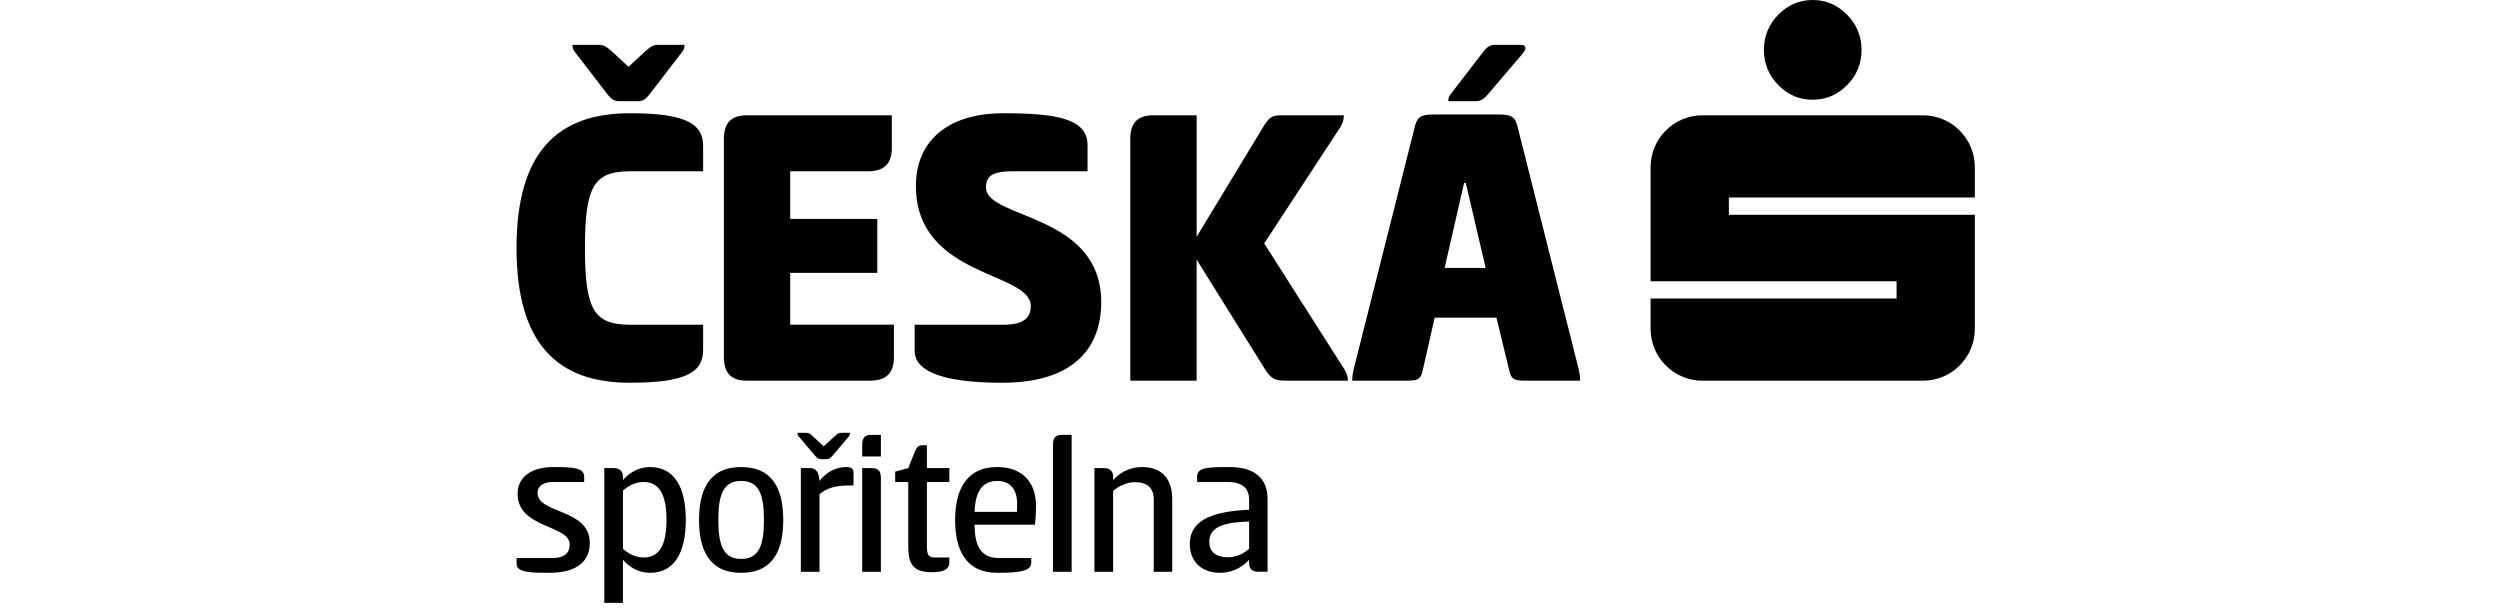
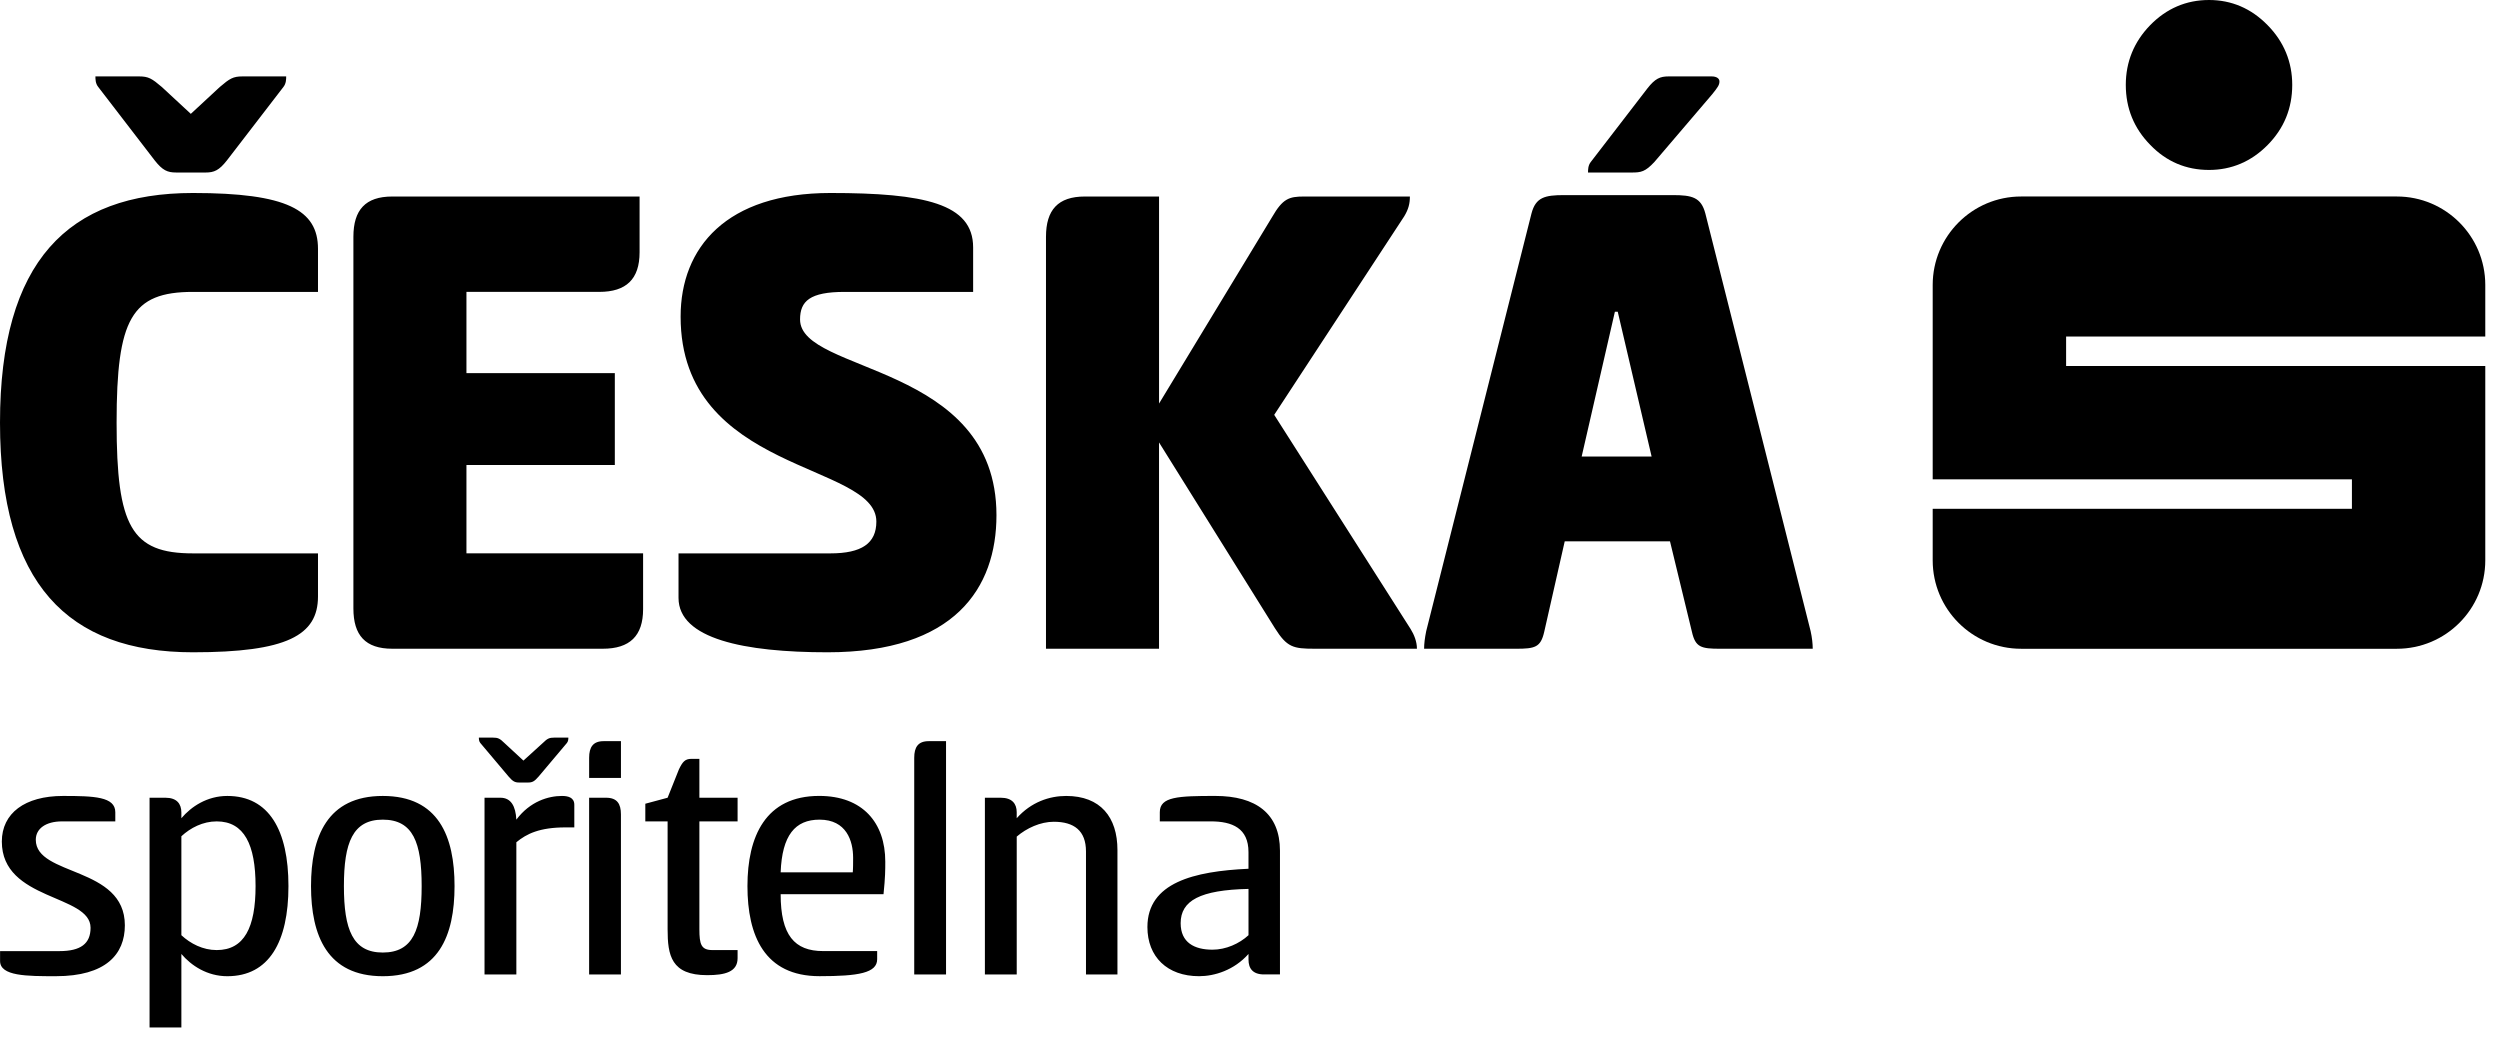
- <svg xmlns="http://www.w3.org/2000/svg" width="242px" height="59px" viewBox="0 0 142 59" version="1.1">
-   <g id="Page-1" stroke="none" stroke-width="1">
-     <g id="ceska-sporitelna-logo">
-       <path d="M125.472,0 C126.748,0 127.866,0.476 128.794,1.424 C129.726,2.367 130.199,3.518 130.199,4.82 C130.199,6.152 129.735,7.288 128.805,8.232 C127.874,9.179 126.747,9.653 125.471,9.653 C124.17,9.653 123.048,9.179 122.137,8.232 C121.21,7.289 120.745,6.152 120.745,4.82 C120.745,3.519 121.21,2.379 122.123,1.437 C123.049,0.486 124.171,0 125.472,0 Z M141.164,19.117 L141.164,16.185 C141.164,13.415 138.916,11.161 136.143,11.161 L114.798,11.161 C112.025,11.161 109.777,13.415 109.777,16.185 L109.777,27.225 L133.589,27.225 L133.589,28.9 L109.777,28.9 L109.777,31.829 C109.777,34.601 112.024,36.85 114.798,36.85 L136.143,36.85 C138.916,36.85 141.164,34.601 141.164,31.829 L141.164,20.79 L117.355,20.79 L117.355,19.117 L141.164,19.117 Z" id="Shape" />
-       <path d="M10.959,10.962 C16.296,10.962 18.062,11.925 18.062,14.132 L18.062,16.58 L10.959,16.58 C7.466,16.58 6.623,18.106 6.623,24.006 C6.623,29.906 7.466,31.432 10.959,31.432 L18.062,31.432 L18.062,33.88 C18.062,36.087 16.296,37.05 10.959,37.05 C3.854,37.05 0,33.156 0,24.006 C0,14.856 3.854,10.962 10.959,10.962 Z M9.995,9.798 C9.513,9.798 9.232,9.676 8.791,9.116 L5.581,4.941 C5.42,4.742 5.42,4.5 5.42,4.34 L7.907,4.34 C8.43,4.34 8.63,4.461 9.193,4.942 L10.838,6.467 L12.484,4.942 C13.045,4.461 13.246,4.34 13.768,4.34 L16.255,4.34 C16.255,4.501 16.255,4.742 16.096,4.942 L12.884,9.117 C12.443,9.678 12.162,9.799 11.68,9.799 L9.995,9.799 L9.995,9.798 Z M20.073,13.45 C20.073,11.925 20.755,11.162 22.28,11.162 L36.328,11.162 L36.328,14.333 C36.328,15.858 35.565,16.579 34.04,16.579 L26.494,16.579 L26.494,21.195 L34.922,21.195 L34.922,26.413 L26.494,26.413 L26.494,31.431 L36.528,31.431 L36.528,34.6 C36.528,36.126 35.765,36.848 34.24,36.848 L22.28,36.848 C20.755,36.848 20.073,36.086 20.073,34.561 L20.073,13.45 Z M47.167,10.962 C52.504,10.962 55.274,11.565 55.274,14.052 L55.274,16.58 L47.971,16.58 C46.003,16.58 45.443,17.102 45.443,18.146 C45.443,21.236 56.599,20.594 56.599,29.263 C56.599,33.397 54.231,37.05 47.007,37.05 C42.272,37.05 38.54,36.286 38.54,33.96 L38.54,31.432 L47.168,31.432 C48.934,31.432 49.777,30.869 49.777,29.625 C49.777,26.253 38.659,26.896 38.659,17.986 C38.658,14.052 41.267,10.962 47.167,10.962 Z M65.833,22.923 L72.256,12.327 C72.858,11.283 73.218,11.162 74.061,11.162 L80.082,11.162 C80.082,11.564 80.002,11.884 79.761,12.285 L72.375,23.563 L80.121,35.725 C80.321,36.045 80.482,36.446 80.482,36.848 L74.663,36.848 C73.459,36.848 73.099,36.768 72.417,35.684 L65.833,25.13 L65.833,36.849 L59.412,36.849 L59.412,13.45 C59.412,11.925 60.094,11.162 61.619,11.162 L65.834,11.162 L65.834,22.923 L65.833,22.923 Z M95.017,11.082 C96.101,11.082 96.622,11.203 96.864,12.126 L102.843,35.846 C102.924,36.208 102.963,36.568 102.963,36.849 L97.706,36.849 C96.622,36.849 96.301,36.769 96.101,35.886 L94.856,30.749 L88.876,30.749 L87.712,35.886 C87.512,36.769 87.191,36.849 86.107,36.849 L80.889,36.849 C80.889,36.568 80.928,36.247 81.009,35.846 L86.988,12.126 C87.229,11.203 87.753,11.082 88.835,11.082 L95.017,11.082 Z M89.838,25.933 L93.812,25.933 L91.887,17.705 L91.726,17.705 L89.838,25.933 Z M93.972,9.197 C93.451,9.758 93.209,9.799 92.688,9.799 L90.2,9.799 C90.2,9.638 90.2,9.397 90.359,9.197 L93.572,5.022 C94.012,4.46 94.293,4.34 94.775,4.34 L97.223,4.34 C97.503,4.34 97.664,4.461 97.664,4.62 C97.664,4.822 97.583,4.941 97.262,5.343 L93.972,9.197 Z M3.577,45.21 C5.345,45.21 6.549,45.25 6.549,46.134 L6.549,46.655 L3.519,46.655 C2.615,46.655 2.033,47.057 2.033,47.699 C2.033,49.787 7.092,49.185 7.092,52.558 C7.092,54.204 6.008,55.448 3.175,55.448 C1.53,55.448 0.004,55.448 0.004,54.586 L0.004,54.023 L3.378,54.023 C4.581,54.023 5.144,53.602 5.144,52.698 C5.144,50.791 0.104,51.172 0.104,47.8 C0.104,46.194 1.409,45.21 3.577,45.21 Z M10.302,58.36 L8.495,58.36 L8.495,45.311 L9.398,45.311 C10.039,45.311 10.302,45.652 10.302,46.154 L10.302,46.475 C10.863,45.812 11.766,45.21 12.911,45.21 C15.281,45.21 16.384,47.157 16.384,50.33 C16.384,53.501 15.28,55.449 12.911,55.449 C11.766,55.449 10.863,54.847 10.302,54.185 L10.302,58.36 Z M12.309,46.655 C11.525,46.655 10.824,47.017 10.302,47.499 L10.302,53.12 C10.823,53.602 11.525,53.964 12.309,53.964 C13.875,53.964 14.516,52.679 14.516,50.33 C14.516,47.981 13.875,46.655 12.309,46.655 Z M17.666,50.33 C17.666,47.519 18.589,45.21 21.741,45.21 C24.914,45.21 25.818,47.519 25.818,50.33 C25.818,53.141 24.915,55.449 21.741,55.449 C18.589,55.448 17.666,53.14 17.666,50.33 Z M23.95,50.33 C23.95,47.86 23.468,46.556 21.741,46.556 C20.035,46.556 19.534,47.86 19.534,50.33 C19.534,52.799 20.035,54.104 21.741,54.104 C23.468,54.104 23.95,52.798 23.95,50.33 Z M29.489,44.447 C29.248,44.447 29.128,44.387 28.887,44.106 L27.28,42.199 C27.2,42.098 27.2,41.978 27.2,41.897 L28.004,41.897 C28.265,41.897 28.386,41.937 28.647,42.199 L29.731,43.202 L30.835,42.199 C31.096,41.937 31.217,41.897 31.478,41.897 L32.282,41.897 C32.282,41.977 32.282,42.098 32.202,42.199 L30.595,44.106 C30.354,44.387 30.234,44.447 29.993,44.447 L29.489,44.447 Z M27.521,55.348 L27.521,45.311 L28.424,45.311 C29.026,45.311 29.289,45.792 29.328,46.556 C30.11,45.512 31.155,45.21 31.917,45.21 C32.258,45.21 32.621,45.29 32.621,45.712 L32.621,46.996 L32.12,46.996 C30.654,46.996 29.911,47.357 29.329,47.84 L29.329,55.348 L27.521,55.348 Z M35.27,44.187 L33.463,44.187 L33.463,43.042 C33.463,42.44 33.684,42.098 34.286,42.098 L35.27,42.098 L35.27,44.187 Z M33.462,45.311 L34.426,45.311 C35.047,45.311 35.269,45.652 35.269,46.254 L35.269,55.348 L33.462,55.348 L33.462,45.311 Z M39.725,45.311 L41.895,45.311 L41.895,46.655 L39.725,46.655 L39.725,52.779 C39.725,53.642 39.827,53.964 40.468,53.964 L41.895,53.964 L41.895,54.426 C41.895,55.209 41.172,55.389 40.168,55.389 C38.12,55.389 37.92,54.264 37.92,52.779 L37.92,46.655 L36.654,46.655 L36.654,45.652 L37.92,45.311 L38.561,43.705 C38.763,43.284 38.902,43.103 39.265,43.103 L39.725,43.103 L39.725,45.311 Z M49.823,54.023 L49.823,54.484 C49.823,55.267 48.759,55.447 46.55,55.447 C43.418,55.447 42.455,53.139 42.455,50.328 C42.455,47.517 43.478,45.208 46.53,45.208 C49,45.208 50.284,46.734 50.284,48.942 C50.284,49.404 50.284,49.826 50.184,50.789 L44.341,50.789 C44.341,53.118 45.125,54.021 46.752,54.021 L49.823,54.021 L49.823,54.023 Z M48.437,49.546 C48.457,49.366 48.457,48.964 48.457,48.723 C48.457,47.76 48.075,46.556 46.55,46.556 C45.164,46.556 44.421,47.439 44.341,49.547 L48.437,49.547 L48.437,49.546 Z M53.735,55.348 L51.928,55.348 L51.928,43.042 C51.928,42.44 52.147,42.098 52.751,42.098 L53.735,42.098 L53.735,55.348 Z M55.942,55.348 L55.942,45.311 L56.845,45.311 C57.486,45.311 57.749,45.652 57.749,46.134 L57.749,46.475 C58.57,45.552 59.615,45.21 60.558,45.21 C62.507,45.21 63.471,46.415 63.471,48.282 L63.471,55.348 L61.684,55.348 L61.684,48.362 C61.684,47.178 61.001,46.676 59.857,46.676 C59.095,46.676 58.311,47.037 57.75,47.519 L57.75,55.348 L55.942,55.348 Z M71.799,55.348 C71.156,55.348 70.915,55.007 70.915,54.505 L70.915,54.184 C70.094,55.107 68.988,55.448 68.106,55.448 C66.298,55.448 65.173,54.344 65.173,52.658 C65.173,50.128 67.823,49.487 70.914,49.345 L70.914,48.401 C70.914,47.036 69.991,46.654 68.768,46.654 L65.877,46.654 L65.877,46.133 C65.877,45.249 66.92,45.209 69.028,45.209 C71.338,45.209 72.702,46.213 72.702,48.32 L72.702,55.347 L71.799,55.347 L71.799,55.348 Z M70.915,50.49 C68.165,50.55 67.061,51.153 67.061,52.437 C67.061,53.541 67.843,53.942 68.869,53.942 C69.631,53.942 70.393,53.601 70.915,53.119 L70.915,50.49 Z" id="Shape" />
-     </g>
+ <svg xmlns="http://www.w3.org/2000/svg" width="142px" height="59px" viewBox="0 0 142 59" version="1.1">
+   <g stroke="none" stroke-width="1">
+     <path d="M125.472,0 C126.748,0 127.866,0.476 128.794,1.424 C129.726,2.367 130.199,3.518 130.199,4.82 C130.199,6.152 129.735,7.288 128.805,8.232 C127.874,9.179 126.747,9.653 125.471,9.653 C124.17,9.653 123.048,9.179 122.137,8.232 C121.21,7.289 120.745,6.152 120.745,4.82 C120.745,3.519 121.21,2.379 122.123,1.437 C123.049,0.486 124.171,0 125.472,0 Z M141.164,19.117 L141.164,16.185 C141.164,13.415 138.916,11.161 136.143,11.161 L114.798,11.161 C112.025,11.161 109.777,13.415 109.777,16.185 L109.777,27.225 L133.589,27.225 L133.589,28.9 L109.777,28.9 L109.777,31.829 C109.777,34.601 112.024,36.85 114.798,36.85 L136.143,36.85 C138.916,36.85 141.164,34.601 141.164,31.829 L141.164,20.79 L117.355,20.79 L117.355,19.117 L141.164,19.117 Z" />
+     <path d="M10.959,10.962 C16.296,10.962 18.062,11.925 18.062,14.132 L18.062,16.58 L10.959,16.58 C7.466,16.58 6.623,18.106 6.623,24.006 C6.623,29.906 7.466,31.432 10.959,31.432 L18.062,31.432 L18.062,33.88 C18.062,36.087 16.296,37.05 10.959,37.05 C3.854,37.05 0,33.156 0,24.006 C0,14.856 3.854,10.962 10.959,10.962 Z M9.995,9.798 C9.513,9.798 9.232,9.676 8.791,9.116 L5.581,4.941 C5.42,4.742 5.42,4.5 5.42,4.34 L7.907,4.34 C8.43,4.34 8.63,4.461 9.193,4.942 L10.838,6.467 L12.484,4.942 C13.045,4.461 13.246,4.34 13.768,4.34 L16.255,4.34 C16.255,4.501 16.255,4.742 16.096,4.942 L12.884,9.117 C12.443,9.678 12.162,9.799 11.68,9.799 L9.995,9.799 L9.995,9.798 Z M20.073,13.45 C20.073,11.925 20.755,11.162 22.28,11.162 L36.328,11.162 L36.328,14.333 C36.328,15.858 35.565,16.579 34.04,16.579 L26.494,16.579 L26.494,21.195 L34.922,21.195 L34.922,26.413 L26.494,26.413 L26.494,31.431 L36.528,31.431 L36.528,34.6 C36.528,36.126 35.765,36.848 34.24,36.848 L22.28,36.848 C20.755,36.848 20.073,36.086 20.073,34.561 L20.073,13.45 Z M47.167,10.962 C52.504,10.962 55.274,11.565 55.274,14.052 L55.274,16.58 L47.971,16.58 C46.003,16.58 45.443,17.102 45.443,18.146 C45.443,21.236 56.599,20.594 56.599,29.263 C56.599,33.397 54.231,37.05 47.007,37.05 C42.272,37.05 38.54,36.286 38.54,33.96 L38.54,31.432 L47.168,31.432 C48.934,31.432 49.777,30.869 49.777,29.625 C49.777,26.253 38.659,26.896 38.659,17.986 C38.658,14.052 41.267,10.962 47.167,10.962 Z M65.833,22.923 L72.256,12.327 C72.858,11.283 73.218,11.162 74.061,11.162 L80.082,11.162 C80.082,11.564 80.002,11.884 79.761,12.285 L72.375,23.563 L80.121,35.725 C80.321,36.045 80.482,36.446 80.482,36.848 L74.663,36.848 C73.459,36.848 73.099,36.768 72.417,35.684 L65.833,25.13 L65.833,36.849 L59.412,36.849 L59.412,13.45 C59.412,11.925 60.094,11.162 61.619,11.162 L65.834,11.162 L65.834,22.923 L65.833,22.923 Z M95.017,11.082 C96.101,11.082 96.622,11.203 96.864,12.126 L102.843,35.846 C102.924,36.208 102.963,36.568 102.963,36.849 L97.706,36.849 C96.622,36.849 96.301,36.769 96.101,35.886 L94.856,30.749 L88.876,30.749 L87.712,35.886 C87.512,36.769 87.191,36.849 86.107,36.849 L80.889,36.849 C80.889,36.568 80.928,36.247 81.009,35.846 L86.988,12.126 C87.229,11.203 87.753,11.082 88.835,11.082 L95.017,11.082 Z M89.838,25.933 L93.812,25.933 L91.887,17.705 L91.726,17.705 L89.838,25.933 Z M93.972,9.197 C93.451,9.758 93.209,9.799 92.688,9.799 L90.2,9.799 C90.2,9.638 90.2,9.397 90.359,9.197 L93.572,5.022 C94.012,4.46 94.293,4.34 94.775,4.34 L97.223,4.34 C97.503,4.34 97.664,4.461 97.664,4.62 C97.664,4.822 97.583,4.941 97.262,5.343 L93.972,9.197 Z M3.577,45.21 C5.345,45.21 6.549,45.25 6.549,46.134 L6.549,46.655 L3.519,46.655 C2.615,46.655 2.033,47.057 2.033,47.699 C2.033,49.787 7.092,49.185 7.092,52.558 C7.092,54.204 6.008,55.448 3.175,55.448 C1.53,55.448 0.004,55.448 0.004,54.586 L0.004,54.023 L3.378,54.023 C4.581,54.023 5.144,53.602 5.144,52.698 C5.144,50.791 0.104,51.172 0.104,47.8 C0.104,46.194 1.409,45.21 3.577,45.21 Z M10.302,58.36 L8.495,58.36 L8.495,45.311 L9.398,45.311 C10.039,45.311 10.302,45.652 10.302,46.154 L10.302,46.475 C10.863,45.812 11.766,45.21 12.911,45.21 C15.281,45.21 16.384,47.157 16.384,50.33 C16.384,53.501 15.28,55.449 12.911,55.449 C11.766,55.449 10.863,54.847 10.302,54.185 L10.302,58.36 Z M12.309,46.655 C11.525,46.655 10.824,47.017 10.302,47.499 L10.302,53.12 C10.823,53.602 11.525,53.964 12.309,53.964 C13.875,53.964 14.516,52.679 14.516,50.33 C14.516,47.981 13.875,46.655 12.309,46.655 Z M17.666,50.33 C17.666,47.519 18.589,45.21 21.741,45.21 C24.914,45.21 25.818,47.519 25.818,50.33 C25.818,53.141 24.915,55.449 21.741,55.449 C18.589,55.448 17.666,53.14 17.666,50.33 Z M23.95,50.33 C23.95,47.86 23.468,46.556 21.741,46.556 C20.035,46.556 19.534,47.86 19.534,50.33 C19.534,52.799 20.035,54.104 21.741,54.104 C23.468,54.104 23.95,52.798 23.95,50.33 Z M29.489,44.447 C29.248,44.447 29.128,44.387 28.887,44.106 L27.28,42.199 C27.2,42.098 27.2,41.978 27.2,41.897 L28.004,41.897 C28.265,41.897 28.386,41.937 28.647,42.199 L29.731,43.202 L30.835,42.199 C31.096,41.937 31.217,41.897 31.478,41.897 L32.282,41.897 C32.282,41.977 32.282,42.098 32.202,42.199 L30.595,44.106 C30.354,44.387 30.234,44.447 29.993,44.447 L29.489,44.447 Z M27.521,55.348 L27.521,45.311 L28.424,45.311 C29.026,45.311 29.289,45.792 29.328,46.556 C30.11,45.512 31.155,45.21 31.917,45.21 C32.258,45.21 32.621,45.29 32.621,45.712 L32.621,46.996 L32.12,46.996 C30.654,46.996 29.911,47.357 29.329,47.84 L29.329,55.348 L27.521,55.348 Z M35.27,44.187 L33.463,44.187 L33.463,43.042 C33.463,42.44 33.684,42.098 34.286,42.098 L35.27,42.098 L35.27,44.187 Z M33.462,45.311 L34.426,45.311 C35.047,45.311 35.269,45.652 35.269,46.254 L35.269,55.348 L33.462,55.348 L33.462,45.311 Z M39.725,45.311 L41.895,45.311 L41.895,46.655 L39.725,46.655 L39.725,52.779 C39.725,53.642 39.827,53.964 40.468,53.964 L41.895,53.964 L41.895,54.426 C41.895,55.209 41.172,55.389 40.168,55.389 C38.12,55.389 37.92,54.264 37.92,52.779 L37.92,46.655 L36.654,46.655 L36.654,45.652 L37.92,45.311 L38.561,43.705 C38.763,43.284 38.902,43.103 39.265,43.103 L39.725,43.103 L39.725,45.311 Z M49.823,54.023 L49.823,54.484 C49.823,55.267 48.759,55.447 46.55,55.447 C43.418,55.447 42.455,53.139 42.455,50.328 C42.455,47.517 43.478,45.208 46.53,45.208 C49,45.208 50.284,46.734 50.284,48.942 C50.284,49.404 50.284,49.826 50.184,50.789 L44.341,50.789 C44.341,53.118 45.125,54.021 46.752,54.021 L49.823,54.021 L49.823,54.023 Z M48.437,49.546 C48.457,49.366 48.457,48.964 48.457,48.723 C48.457,47.76 48.075,46.556 46.55,46.556 C45.164,46.556 44.421,47.439 44.341,49.547 L48.437,49.547 L48.437,49.546 Z M53.735,55.348 L51.928,55.348 L51.928,43.042 C51.928,42.44 52.147,42.098 52.751,42.098 L53.735,42.098 L53.735,55.348 Z M55.942,55.348 L55.942,45.311 L56.845,45.311 C57.486,45.311 57.749,45.652 57.749,46.134 L57.749,46.475 C58.57,45.552 59.615,45.21 60.558,45.21 C62.507,45.21 63.471,46.415 63.471,48.282 L63.471,55.348 L61.684,55.348 L61.684,48.362 C61.684,47.178 61.001,46.676 59.857,46.676 C59.095,46.676 58.311,47.037 57.75,47.519 L57.75,55.348 L55.942,55.348 Z M71.799,55.348 C71.156,55.348 70.915,55.007 70.915,54.505 L70.915,54.184 C70.094,55.107 68.988,55.448 68.106,55.448 C66.298,55.448 65.173,54.344 65.173,52.658 C65.173,50.128 67.823,49.487 70.914,49.345 L70.914,48.401 C70.914,47.036 69.991,46.654 68.768,46.654 L65.877,46.654 L65.877,46.133 C65.877,45.249 66.92,45.209 69.028,45.209 C71.338,45.209 72.702,46.213 72.702,48.32 L72.702,55.347 L71.799,55.347 L71.799,55.348 Z M70.915,50.49 C68.165,50.55 67.061,51.153 67.061,52.437 C67.061,53.541 67.843,53.942 68.869,53.942 C69.631,53.942 70.393,53.601 70.915,53.119 L70.915,50.49 Z" />
  </g>
</svg>
